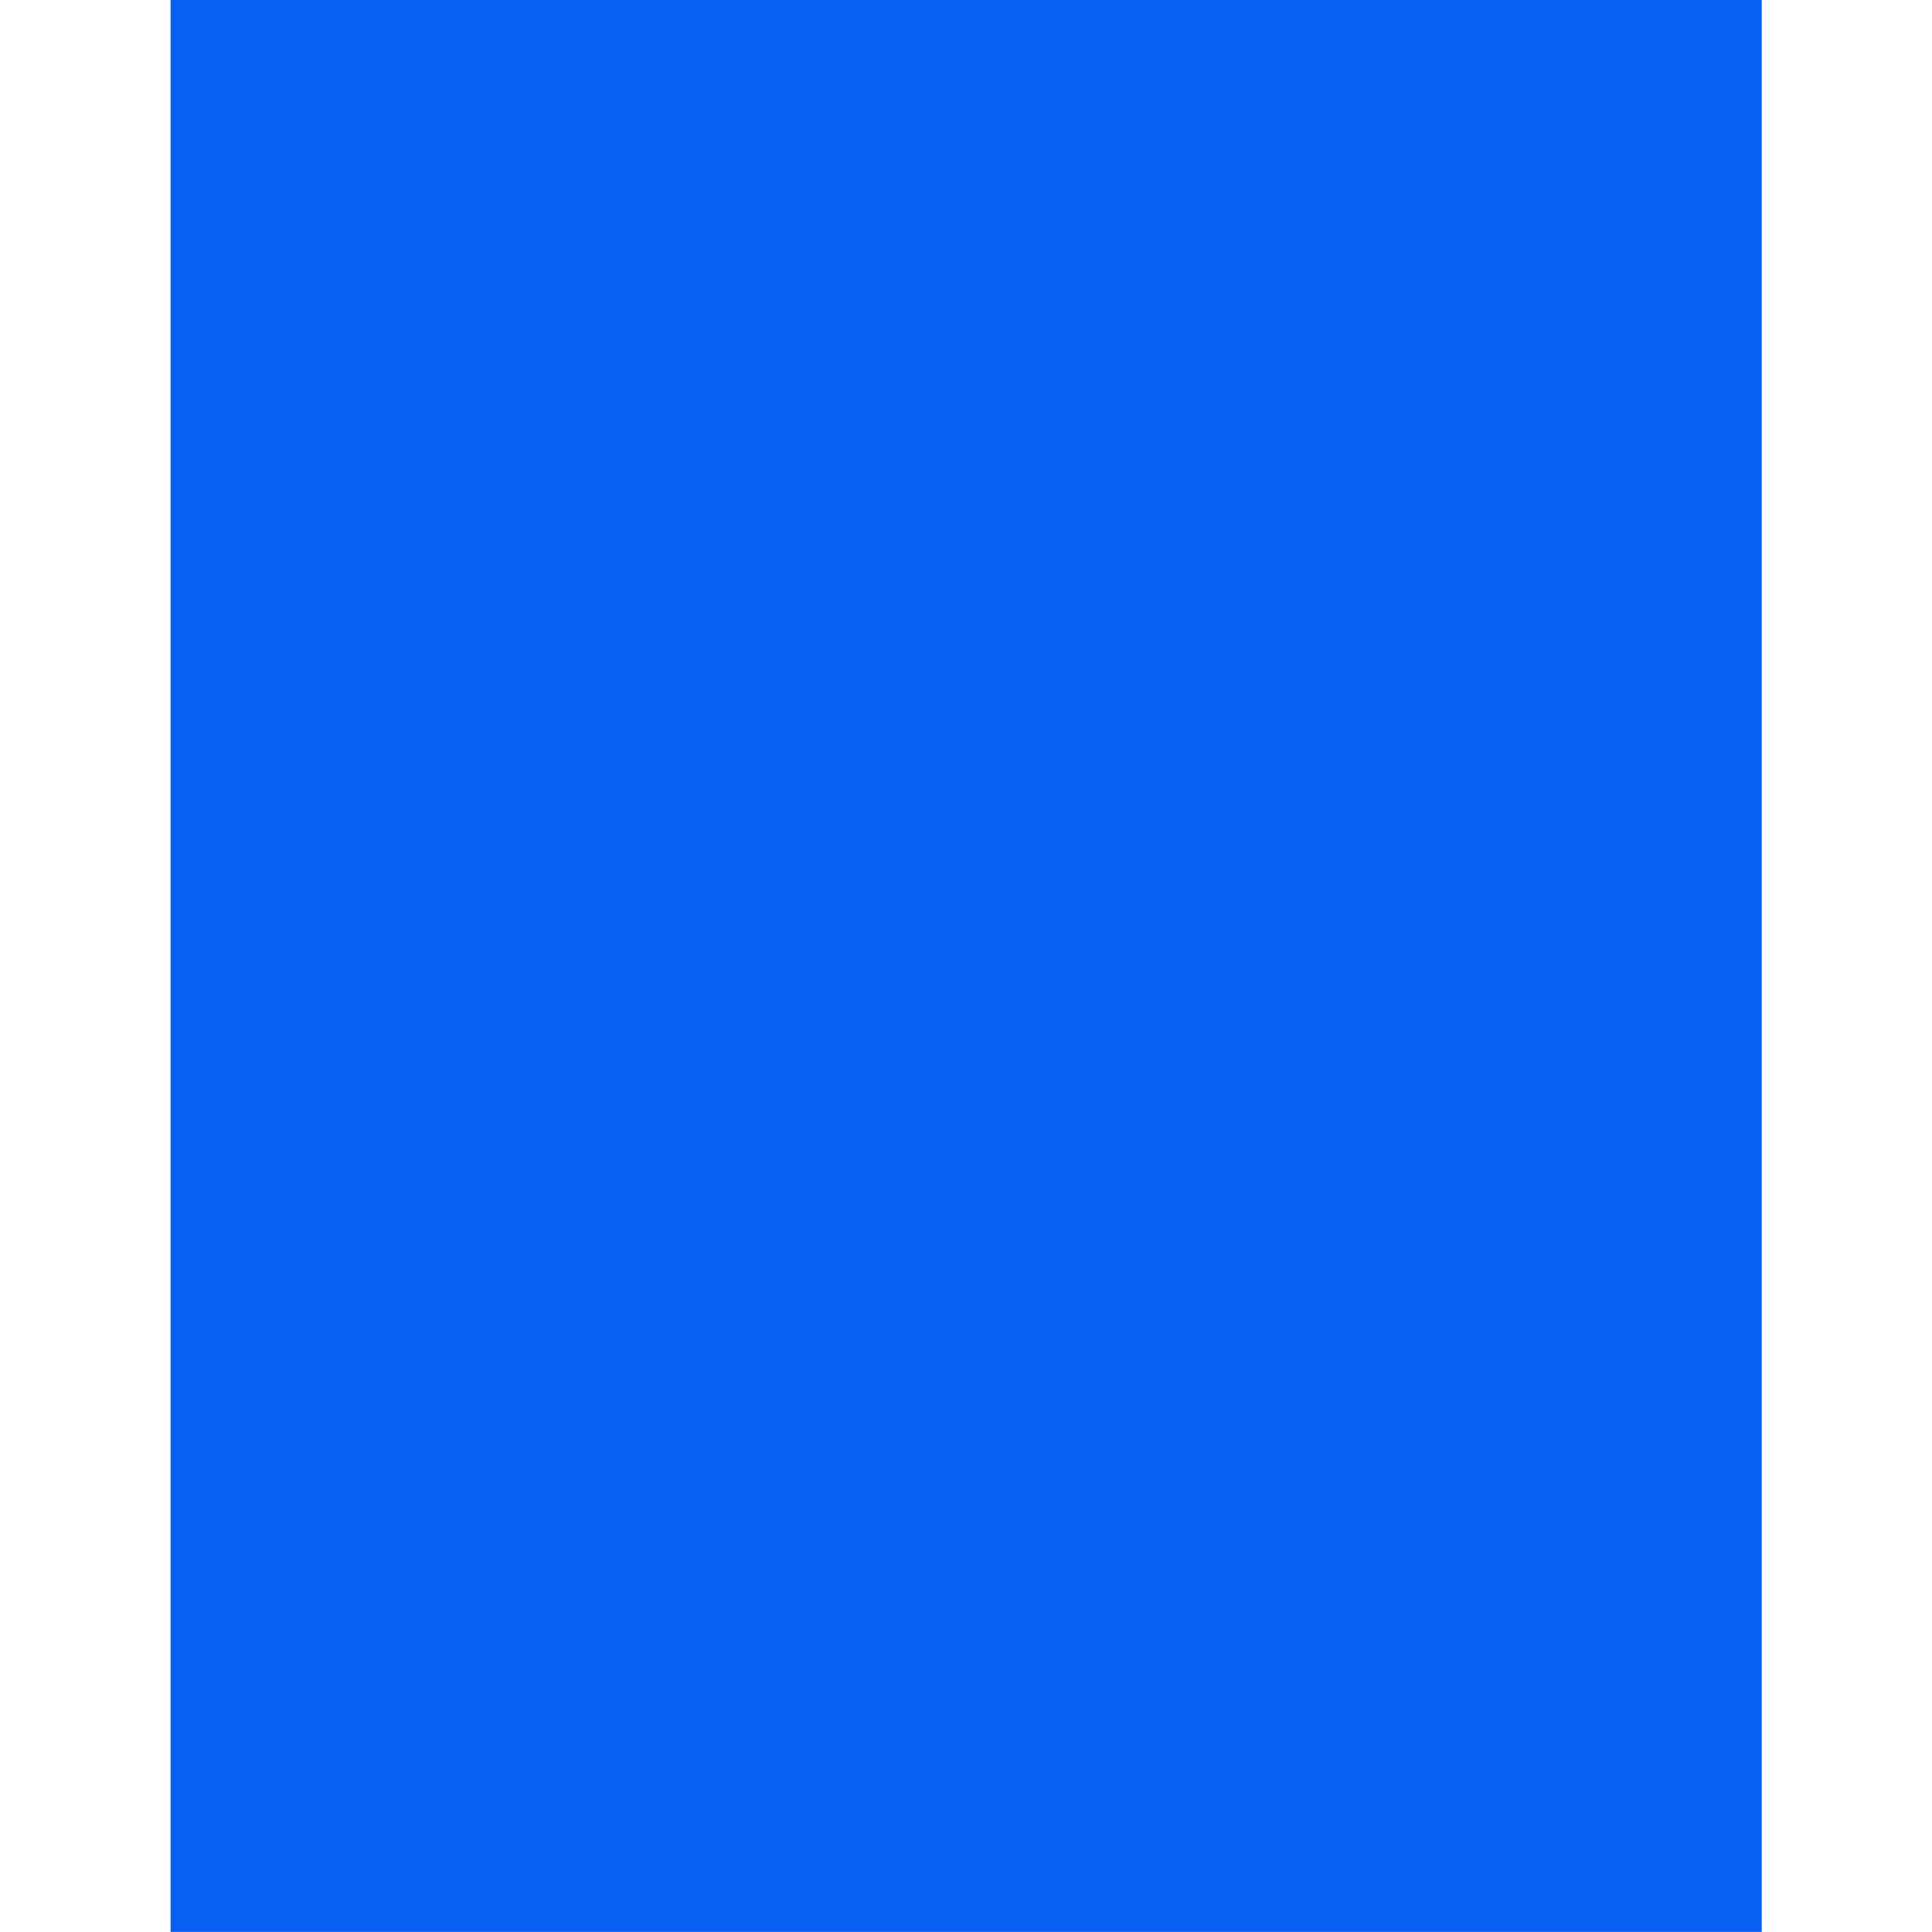
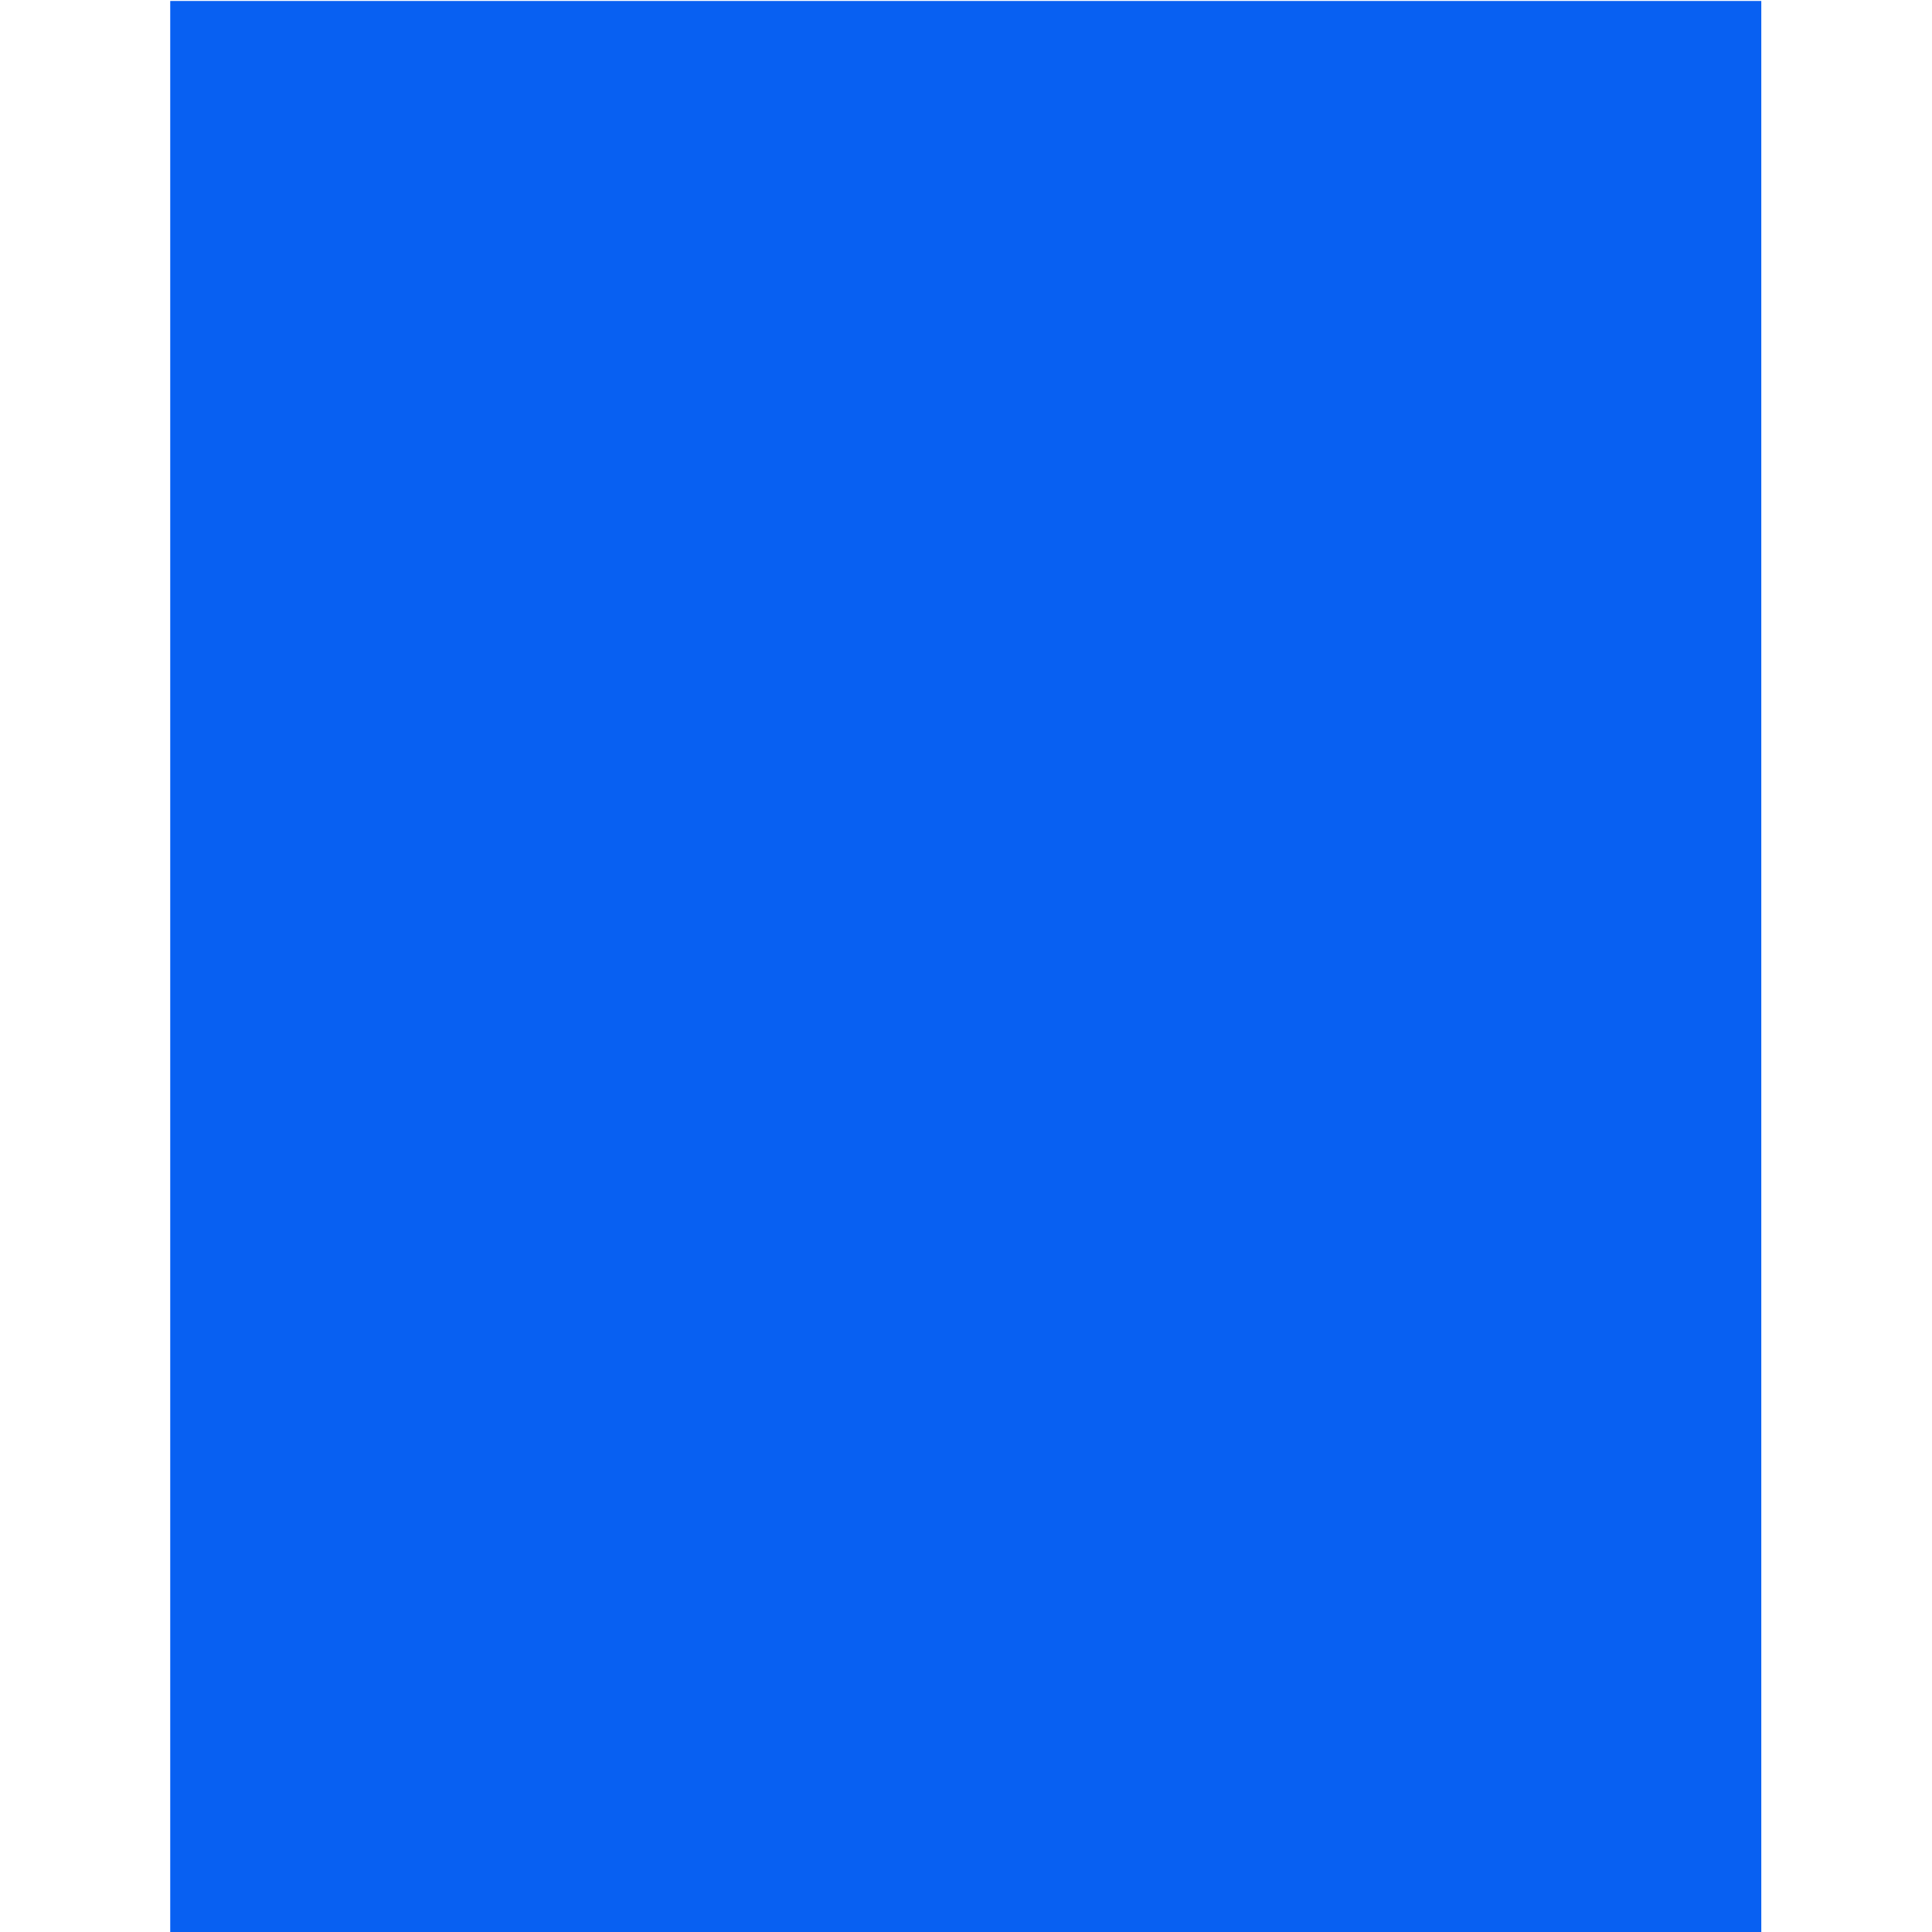
- <svg xmlns="http://www.w3.org/2000/svg" width="34" height="34" version="1.1" viewBox="0 0 31.875 31.875">
-   <defs>
-     <linearGradient id="linearGradient4140" x1="1185" x2="1185" y1="108" y2="141" gradientUnits="userSpaceOnUse">
-       <stop stop-color="#5294e2" offset="0" />
-     </linearGradient>
-   </defs>
-   <g transform="translate(-137 -383.49)">
-     <g transform="matrix(.10027 0 0 .96591 33.558 279.17)" fill="url(#linearGradient4140)" stroke-width=".844">
+ <svg xmlns="http://www.w3.org/2000/svg" width="34" height="34" version="1.1">
+   <g transform="matrix(1.0666 0 0 1.0667 -146.13 -409.05)">
+     <g transform="matrix(.10027 0 0 .96591 33.558 279.17)">
      <rect x="1059.7" y="108" width="261.81" height="33" fill="#0860f2" />
    </g>
  </g>
</svg>
